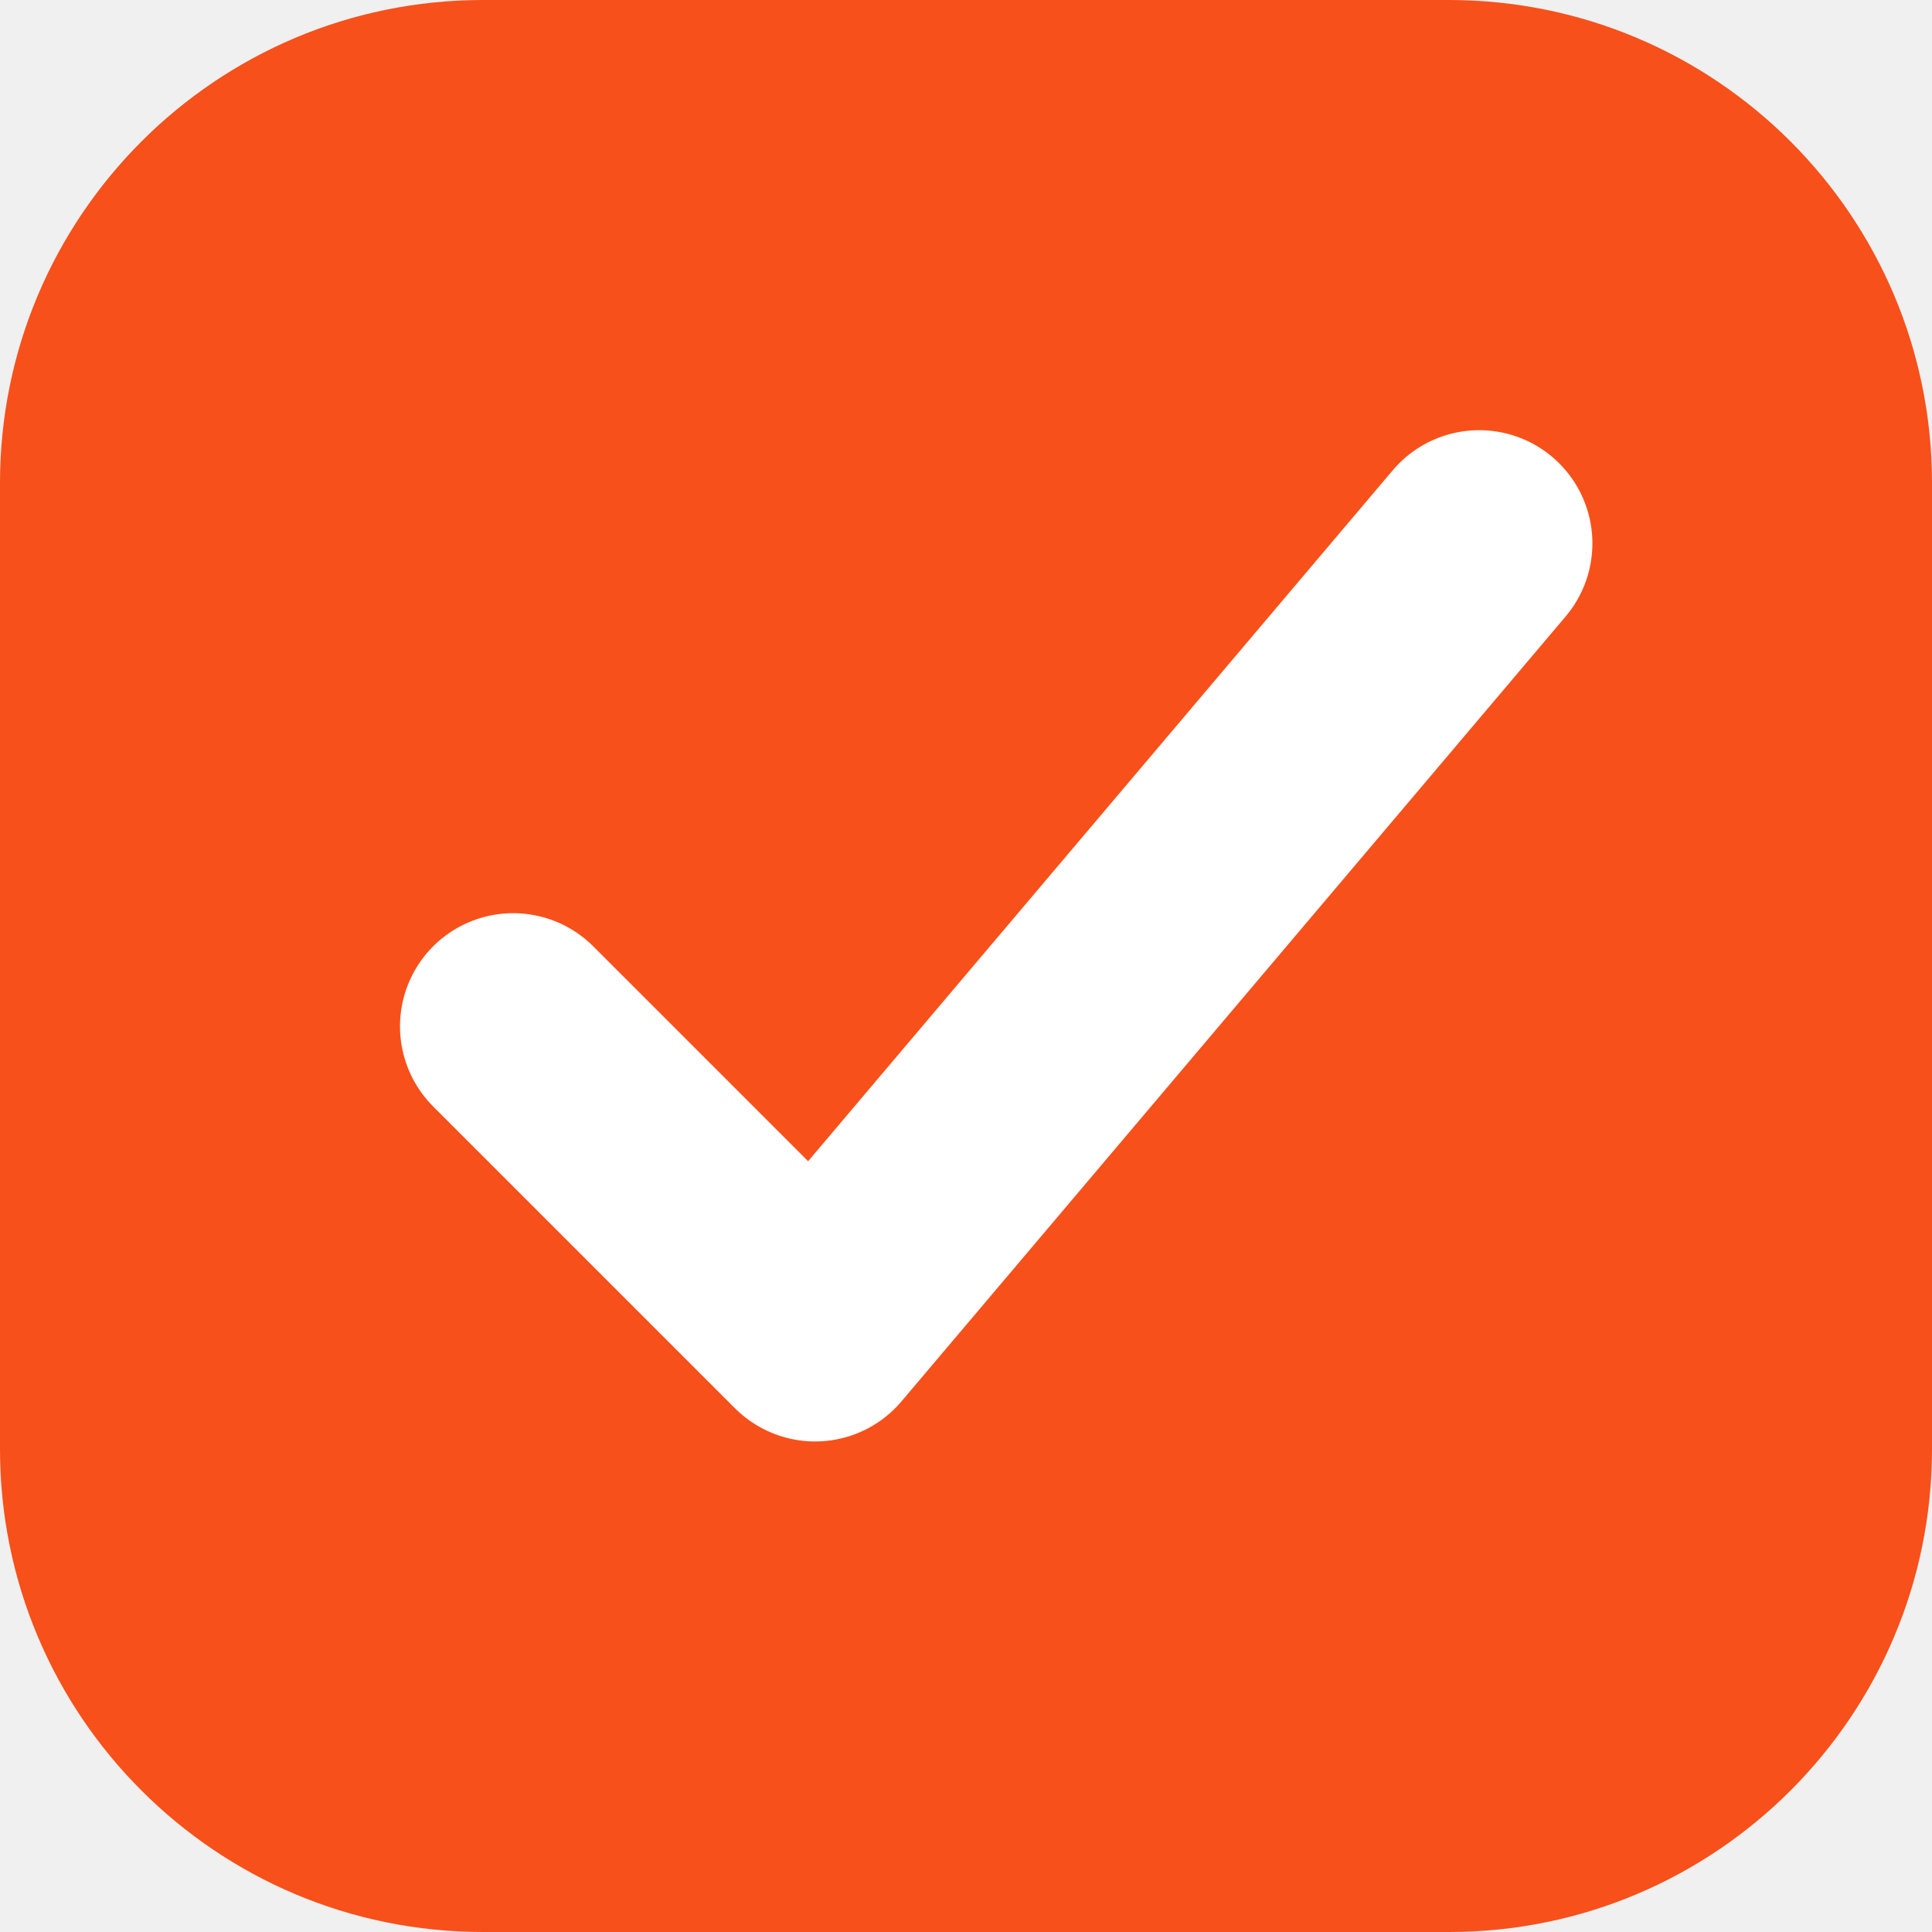
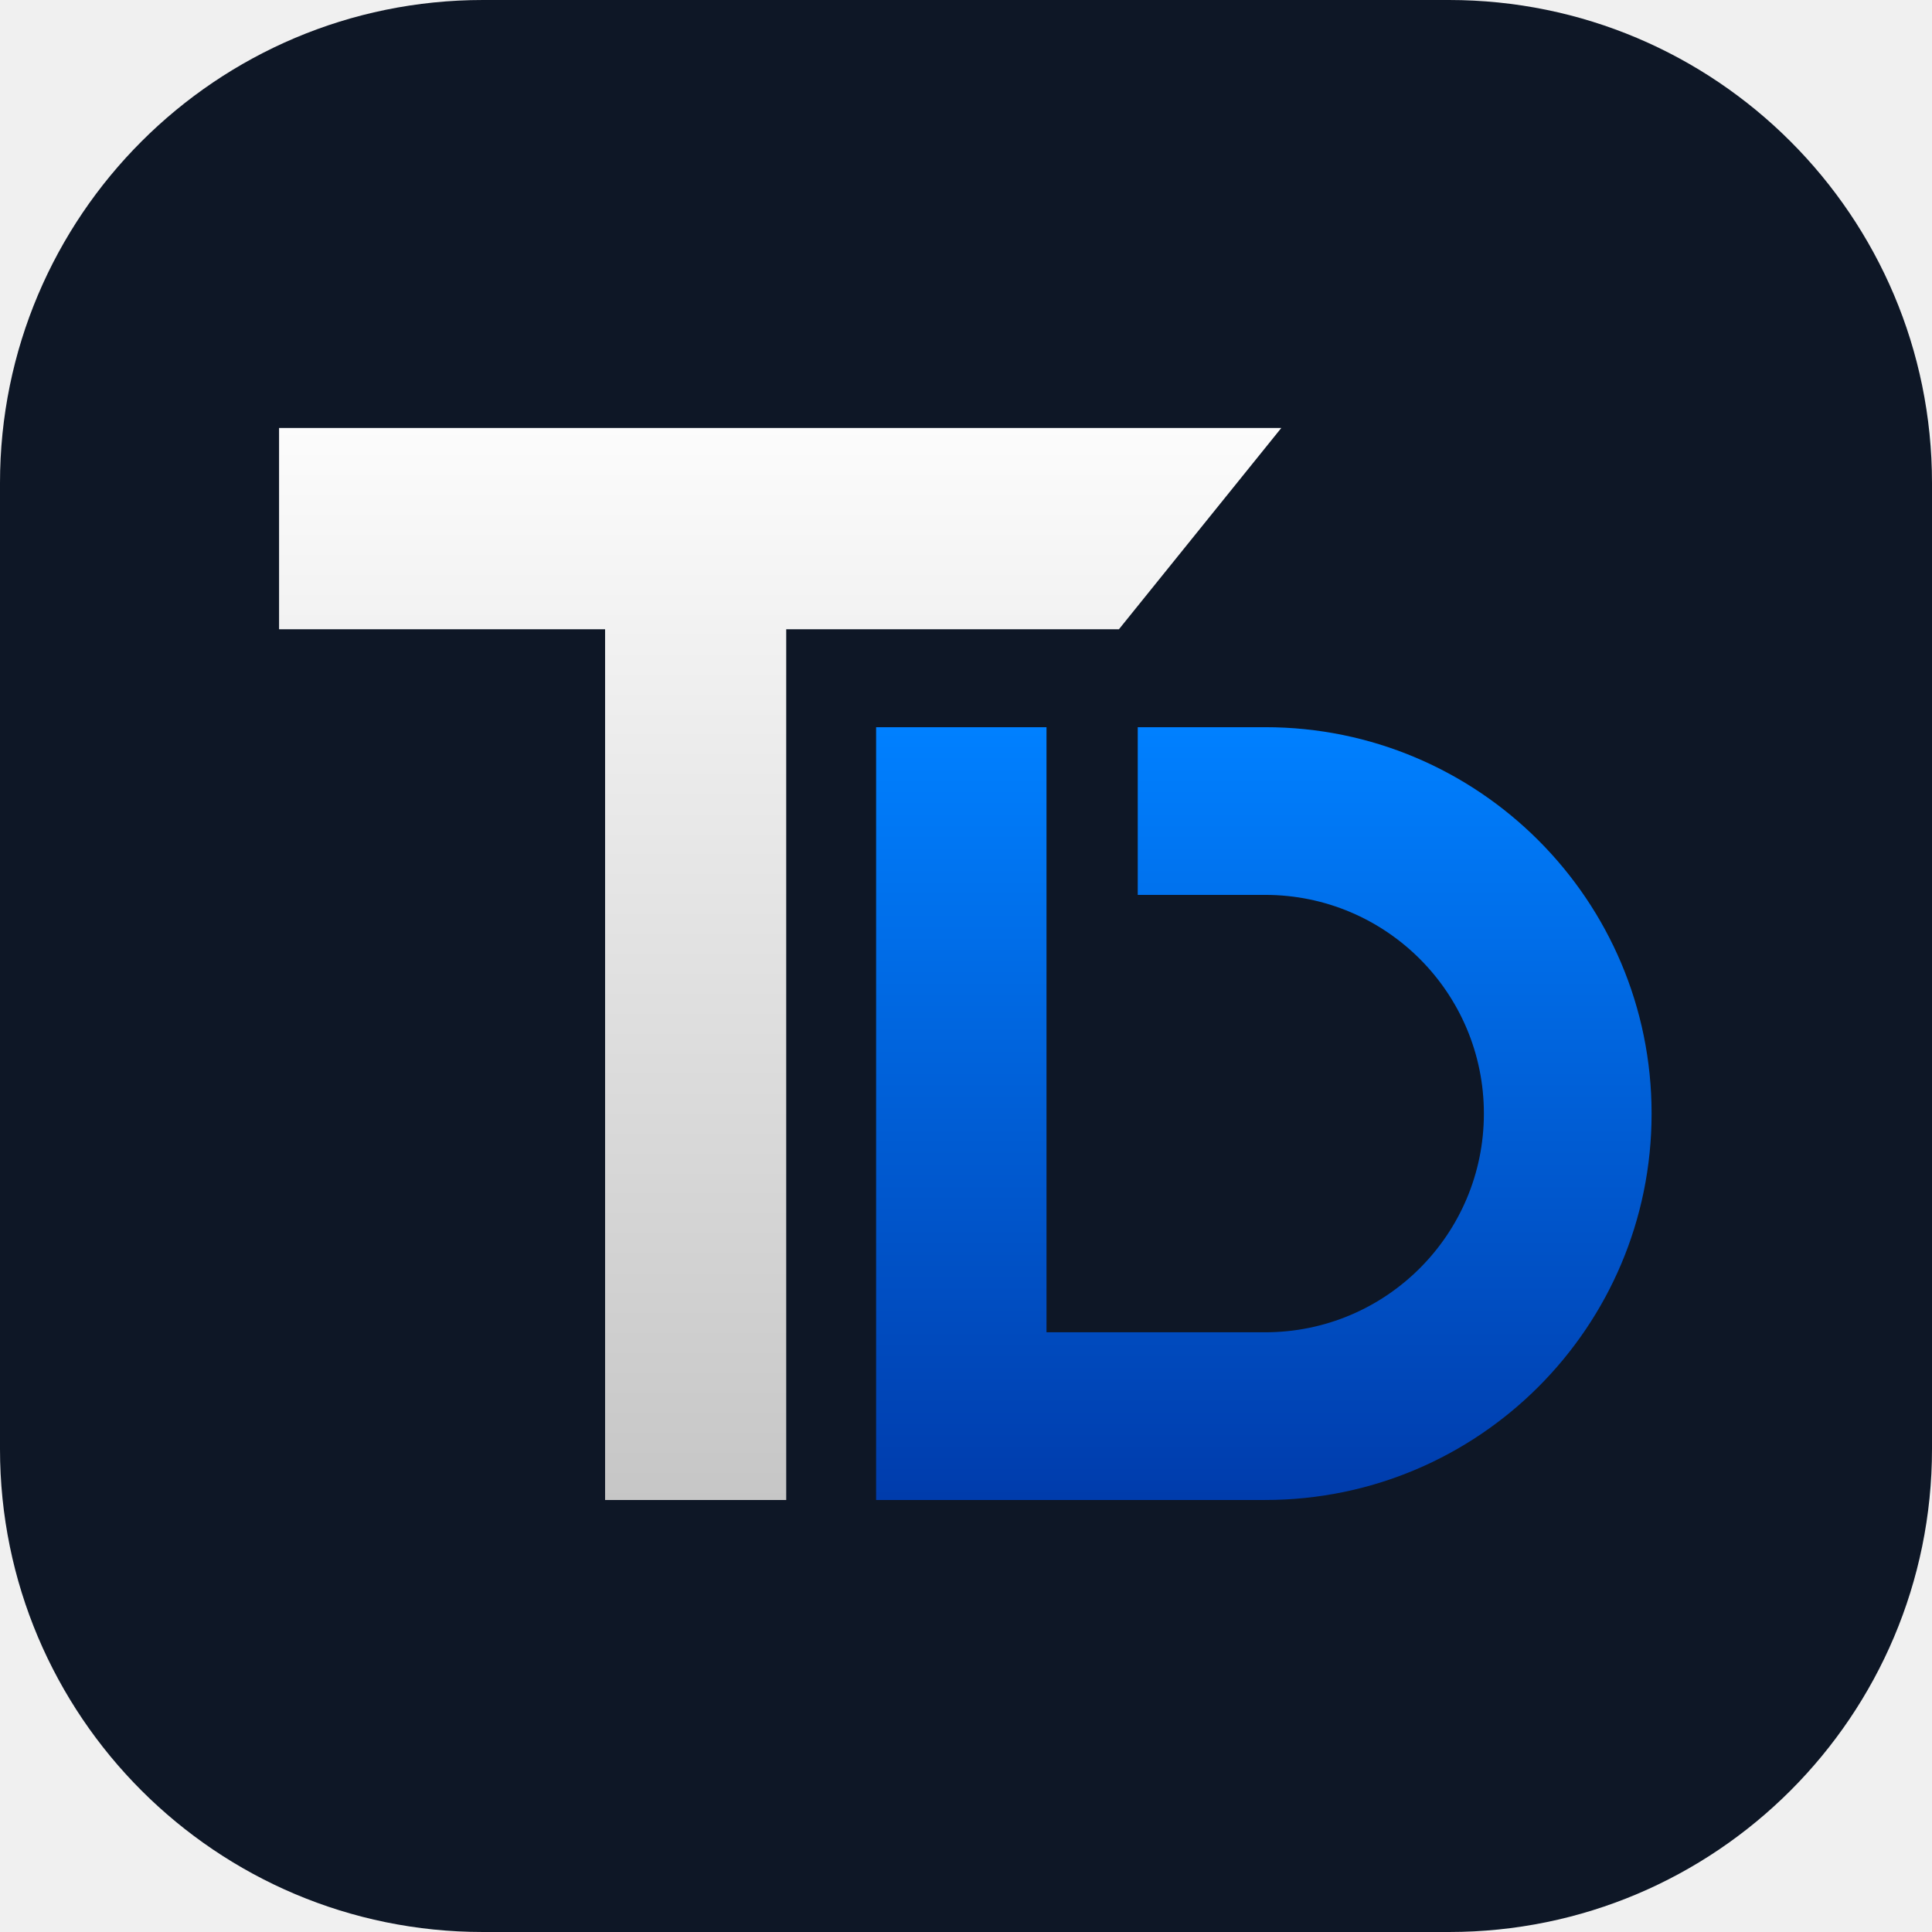
<svg xmlns="http://www.w3.org/2000/svg" viewBox="0 0 64 64">
-   <rect width="64" height="64" rx="16" fill="#F8501A" />
-   <path d="M17 34 L27 44 L49 18" stroke="#fff" stroke-width="7.5" fill="none" stroke-linecap="round" stroke-linejoin="round" />
+   <defs>
+     <linearGradient id="t" x1="0" y1="0" x2="0" y2="1">
+       <stop offset="0" stop-color="#FCFCFC" />
+       <stop offset="1" stop-color="#C6C6C6" />
+     </linearGradient>
+     <linearGradient id="d" x1="0" y1="0" x2="0" y2="1">
+       <stop offset="0" stop-color="#0080FF" />
+       <stop offset="1" stop-color="#003CAC" />
+     </linearGradient>
+   </defs>
+   <rect width="64" height="64" rx="16" fill="#0E1726" />
+   <g transform="translate(8 8) scale(.0444444)">
+     <path fill="url(#t)" d="M28 139H775L654 289H406V938H271V289H28Z" />
+     <path fill="url(#d)" fill-rule="evenodd" d="M473 362H600V487H668V362H763A288 288 0 0 1 763 938H473ZM600 487H763A163 163 0 0 1 763 813H600Z" />
+   </g>
</svg>
